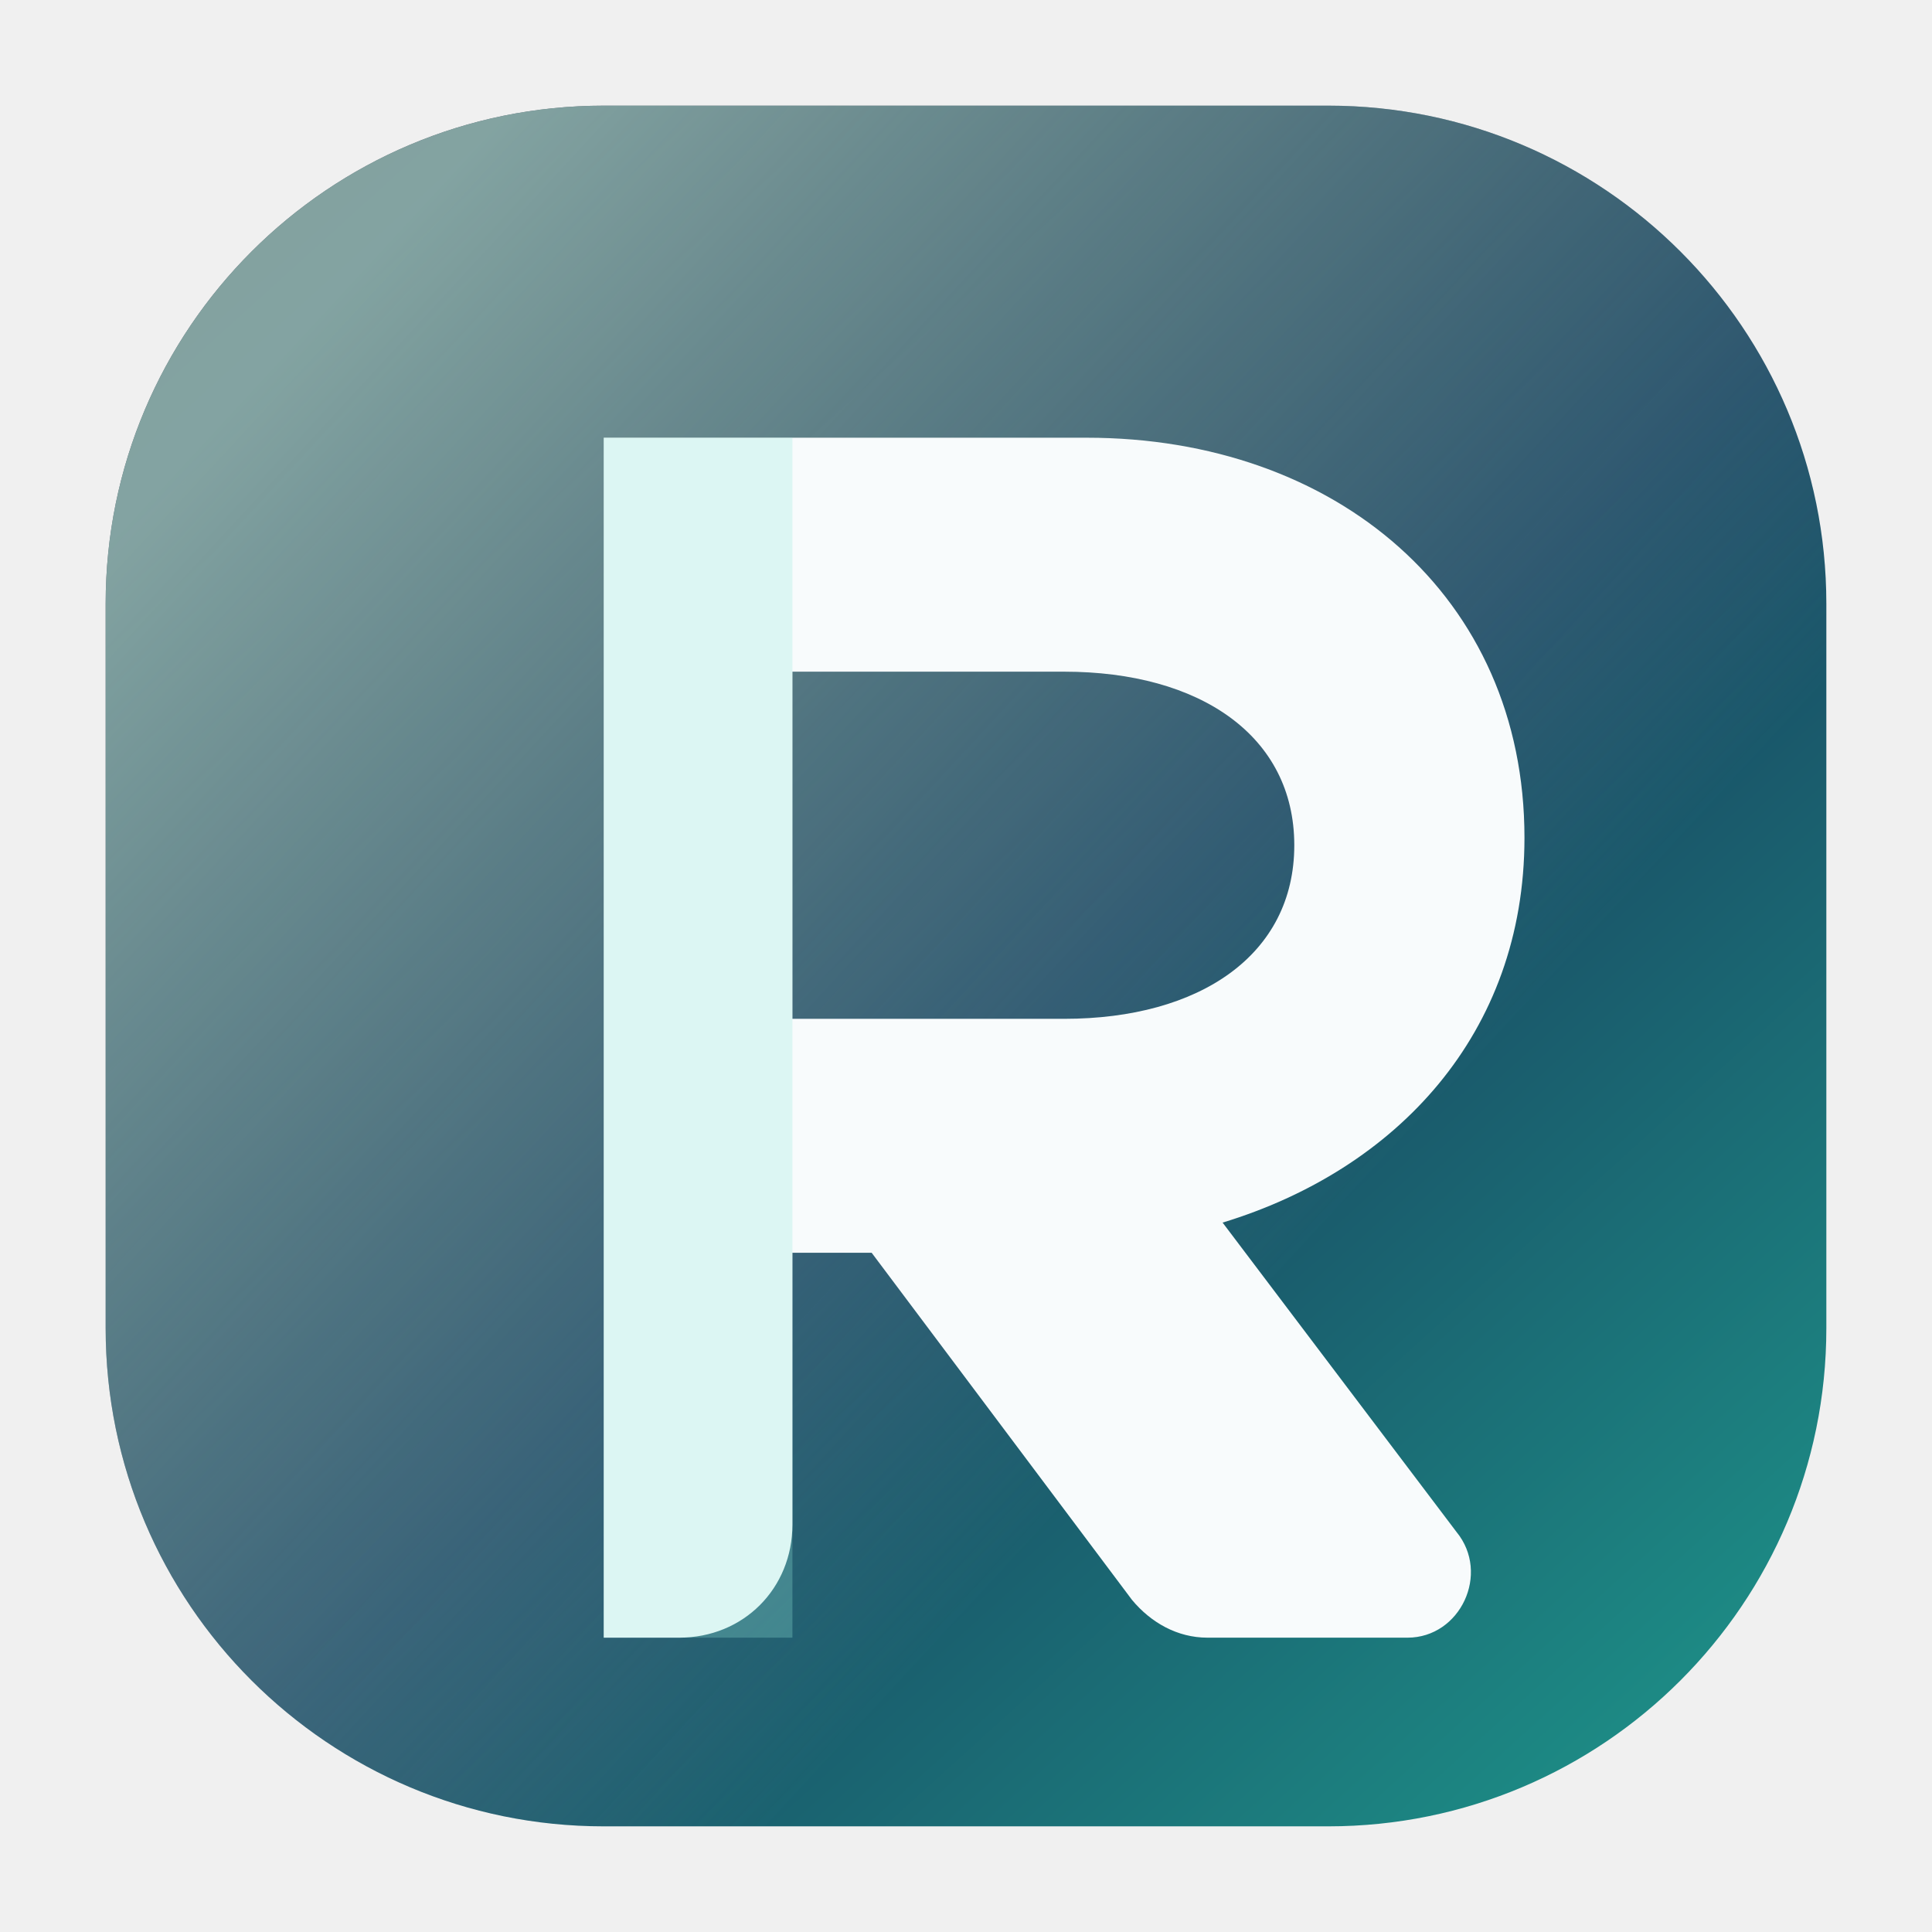
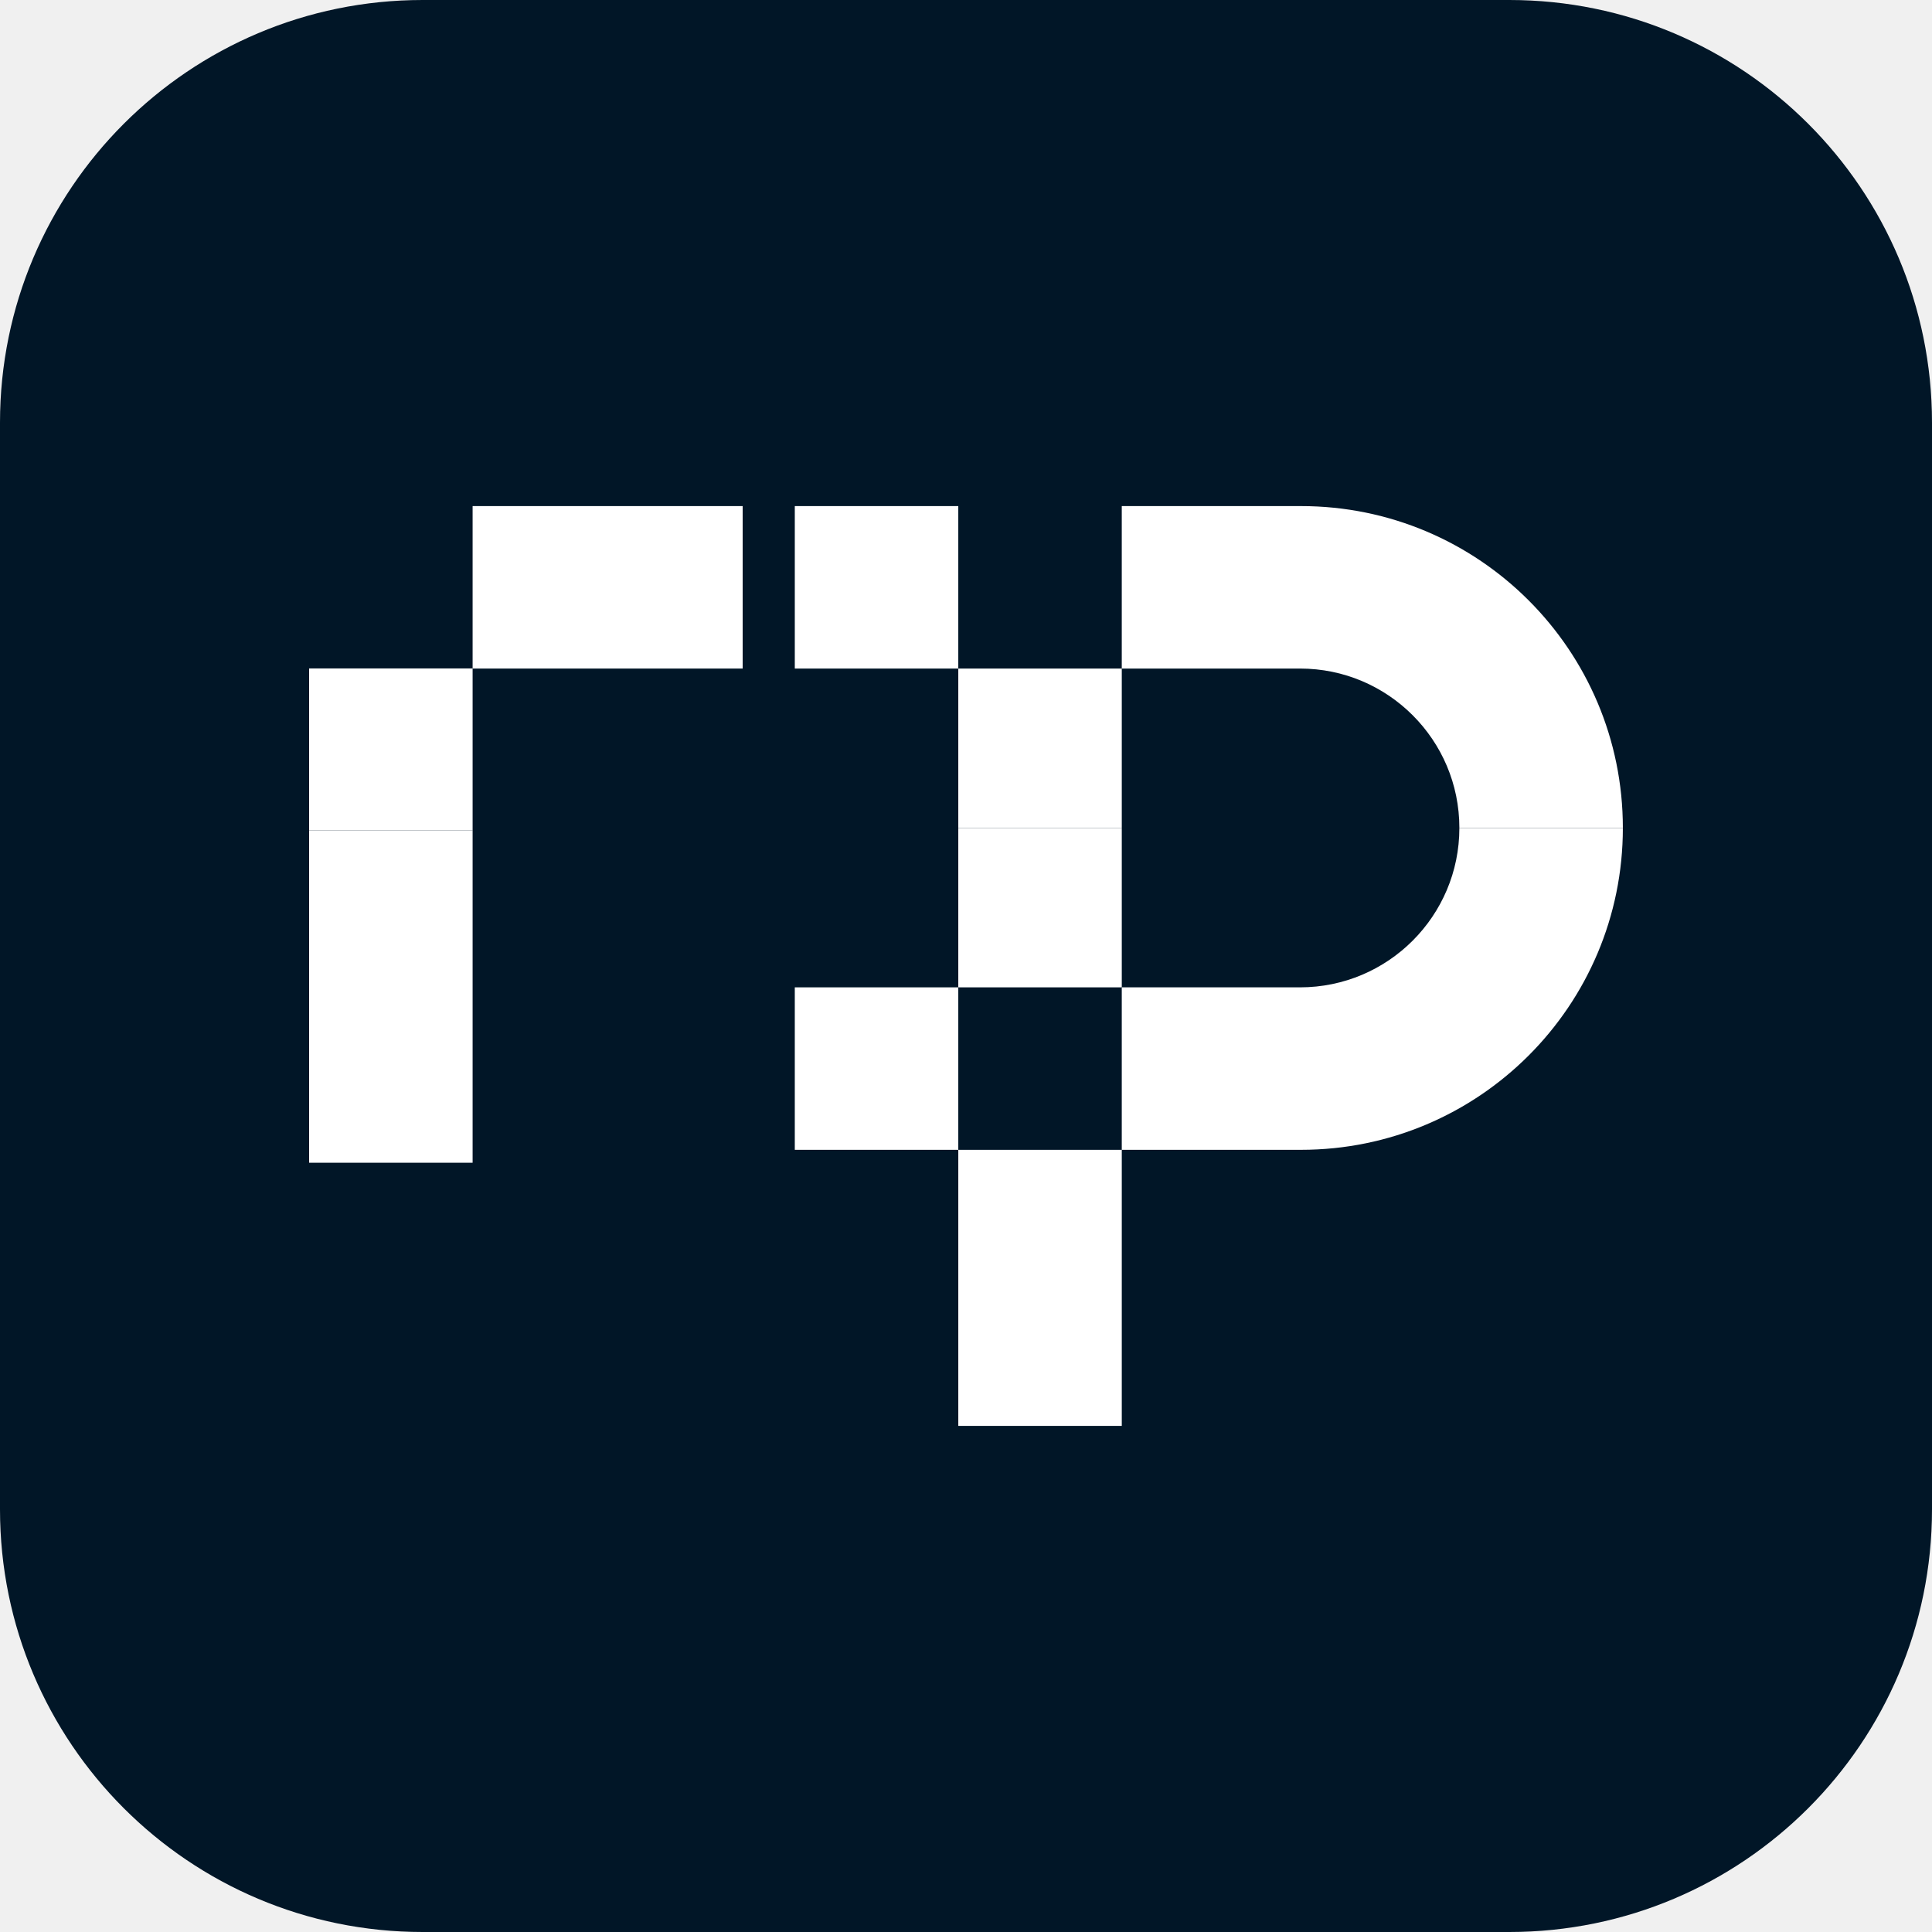
- <svg xmlns="http://www.w3.org/2000/svg" xmlns:xlink="http://www.w3.org/1999/xlink" width="512" height="512" viewBox="0 0 512 512" aria-hidden="true">
-   <defs>
-     <linearGradient id="rp-favicon-bg" x1="64" y1="44" x2="448" y2="468" gradientUnits="userSpaceOnUse">
-       <stop offset="0" stop-color="#0f1d2a" />
-       <stop offset="0.54" stop-color="#18425f" />
-       <stop offset="1" stop-color="#1d8f87" />
-     </linearGradient>
-     <linearGradient id="rp-favicon-glow" x1="92" y1="76" x2="356" y2="320" gradientUnits="userSpaceOnUse">
-       <stop offset="0" stop-color="#c9f2e6" stop-opacity="0.62" />
-       <stop offset="1" stop-color="#c9f2e6" stop-opacity="0" />
-     </linearGradient>
-     <linearGradient id="favicon-svg-bg" href="#rp-favicon-bg" xlink:href="#rp-favicon-bg" />
-     <linearGradient id="favicon-svg-glow" href="#rp-favicon-glow" xlink:href="#rp-favicon-glow" />
-   </defs>
-   <rect x="28" y="28" width="456" height="456" rx="132" fill="url(#rp-favicon-bg)" />
-   <rect x="28" y="28" width="456" height="456" rx="132" fill="url(#rp-favicon-glow)" />
-   <path fill="#f8fbfc" d="M160 116h128c66 0 116 42 116 106 0 52-34 88-80 102l62 82c9 11 1 28-13 28h-53c-8 0-15-4-20-10l-69-92h-21v72c0 17-13 30-30 30h-20V116Zm50 62v92h72c36 0 61-17 61-46 0-29-25-46-61-46h-72Z" />
-   <path fill="#93ebdc" d="M160 116h50v318h-50z" opacity="0.28" />
+ <svg xmlns="http://www.w3.org/2000/svg" width="512" height="512" viewBox="0 0 512 512" aria-hidden="true">
+   <rect width="512" height="512" rx="112" fill="#011627" />
+   <g transform="translate(-130.45 -130.45) scale(0.71505)" fill="#ffffff">
+     <path d="M783.897 489.29C783.897 555.192 730.511 608.579 664.608 608.579H598.183V548.365H664.229C696.848 548.365 723.304 521.909 723.304 489.29H783.897Z" />
+     <path d="M783.897 489.289H723.304C723.304 472.979 716.714 458.234 705.999 447.519C695.284 436.804 680.538 430.213 664.229 430.213H598.183V370H664.608C730.511 370 783.897 423.386 783.897 489.289Z" />
+     <path d="M598.187 489.29H537.594V548.365H598.187V489.29Z" />
+     <path d="M598.187 430.214H537.594V489.29H598.187V430.214Z" />
+     <path d="M598.188 608.582H537.596V710.897H598.188V608.582Z" />
+     <path d="M537.593 548.365H477V608.578H537.593V548.365Z" />
+     <path d="M537.593 370H477.001V430.214H537.593V370Z" />
+     <path d="M357.594 490.189H297.001V613.366H357.594V490.189Z" />
+     <path d="M357.593 430.168H297V490.192H357.593V430.168Z" />
+     <path d="M457.681 370H357.594V430.213H457.681V370Z" />
+   </g>
</svg>
